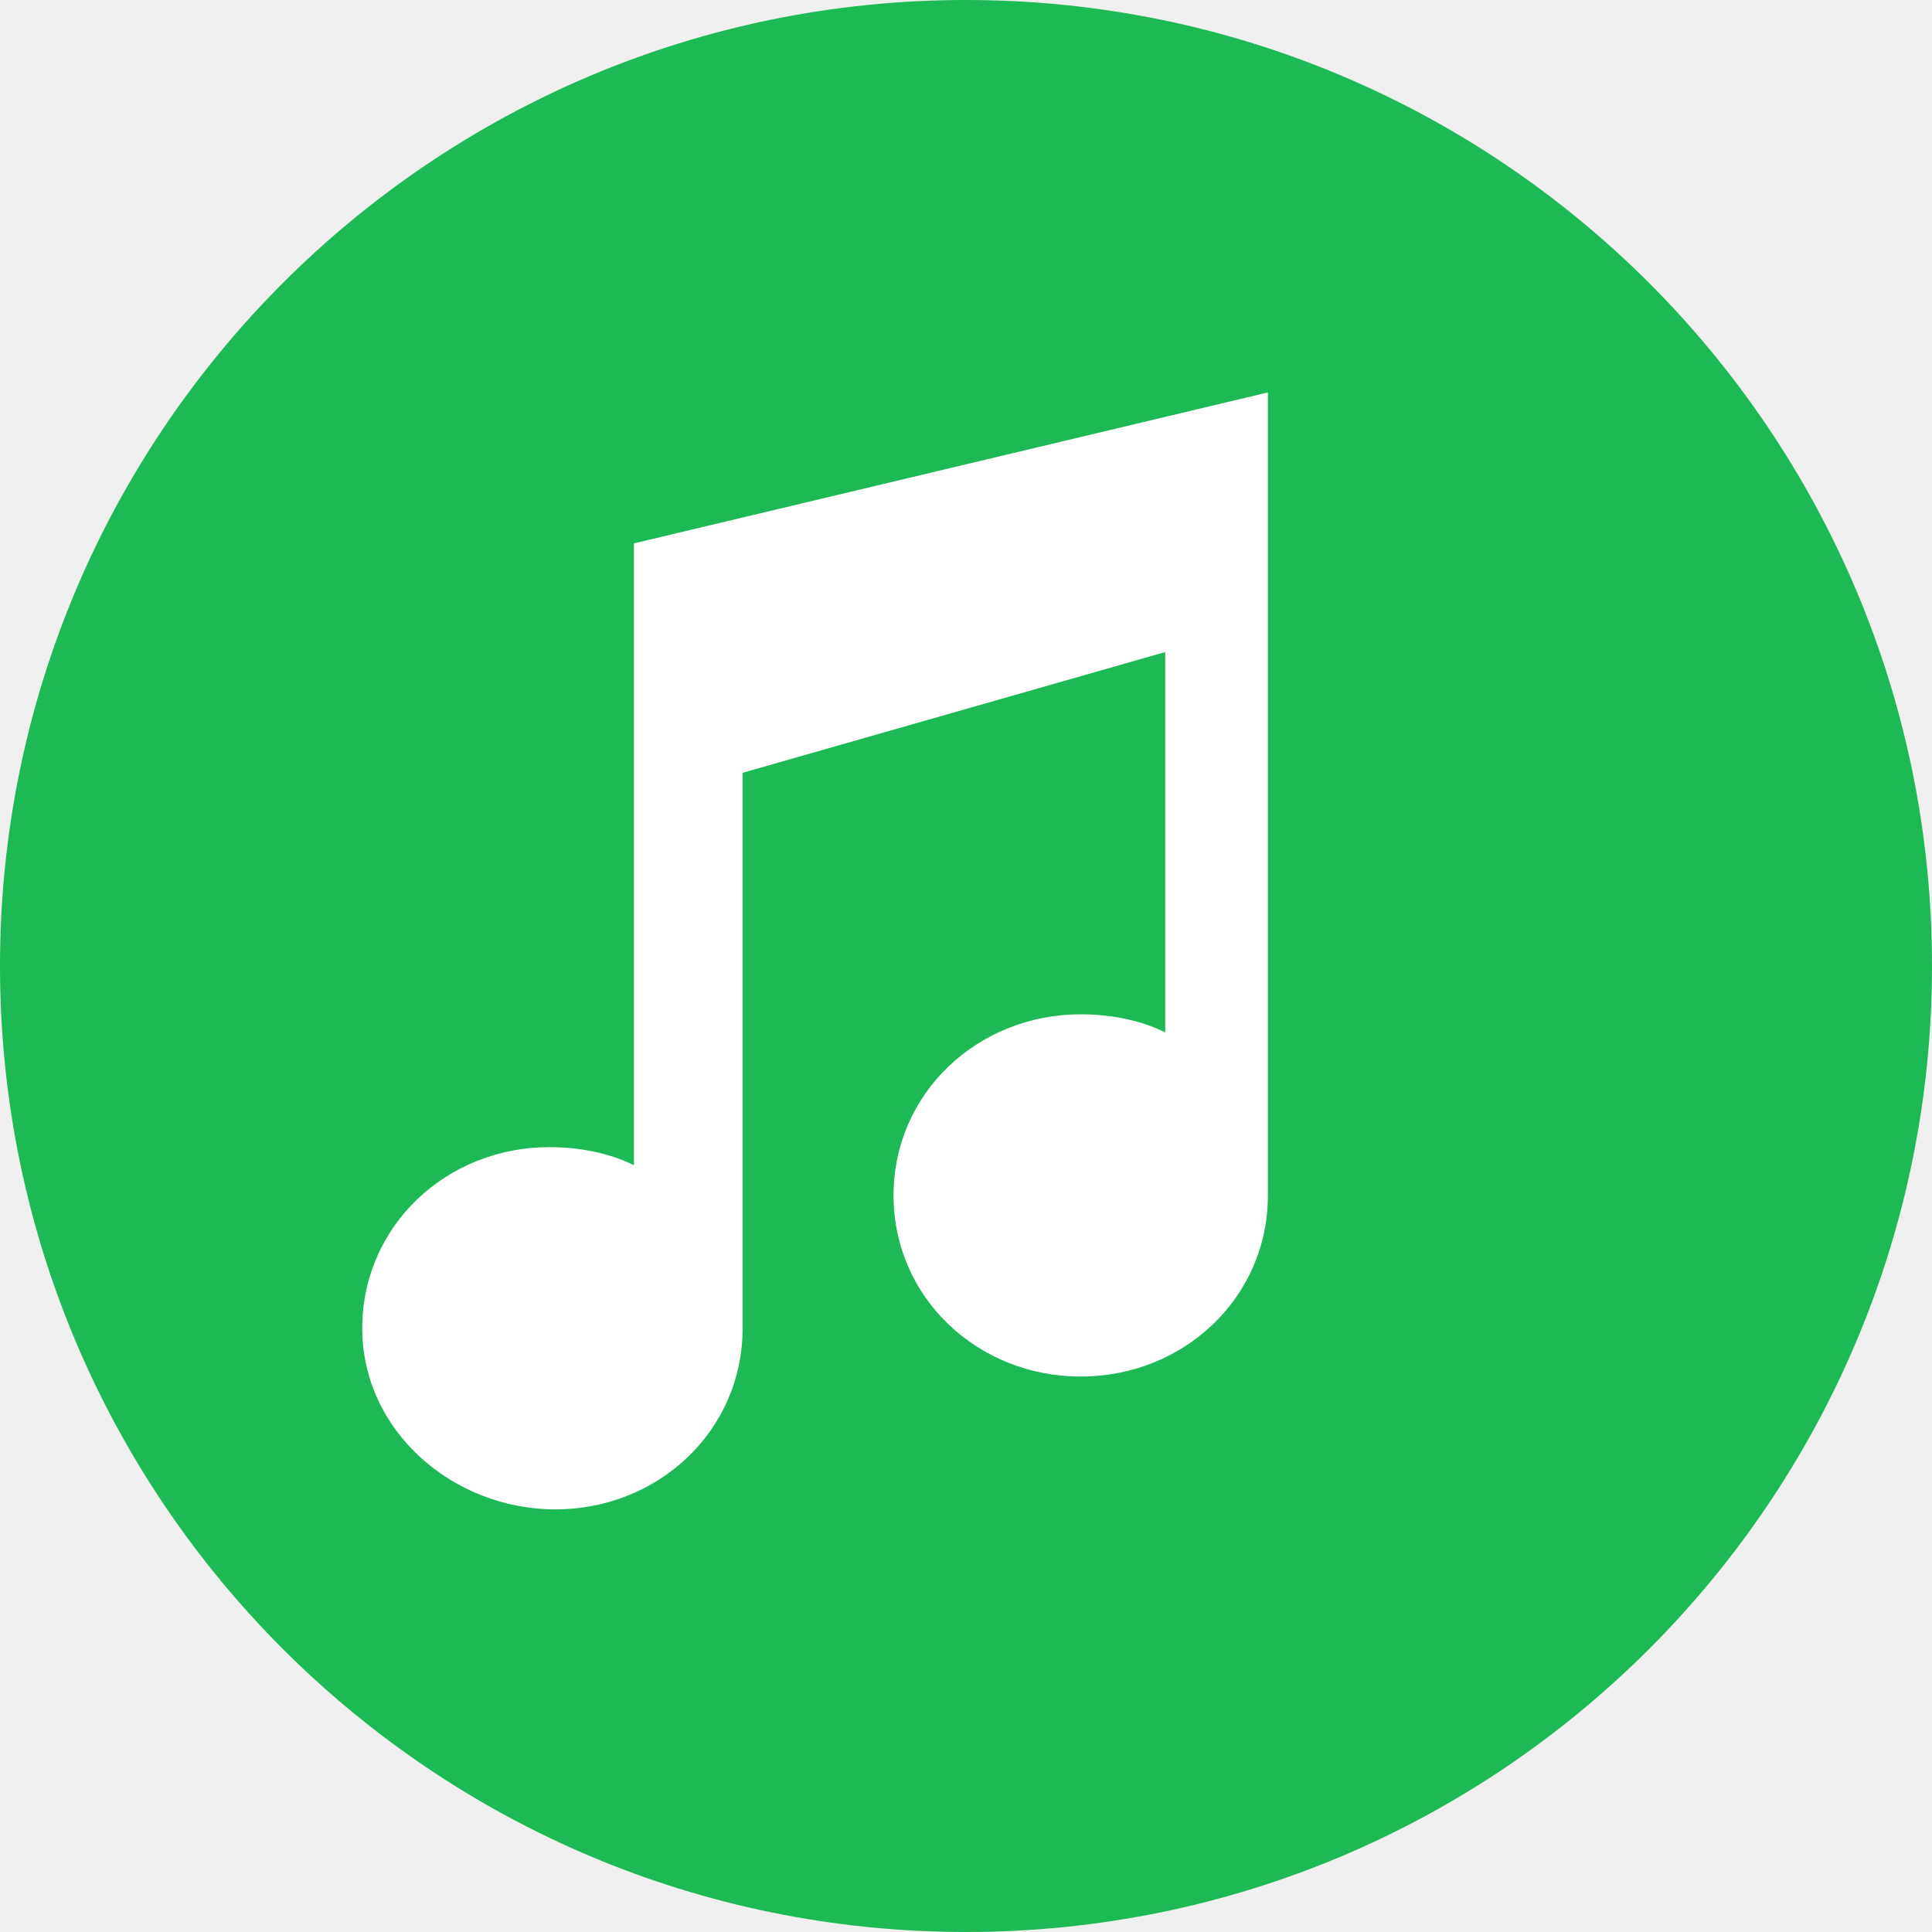
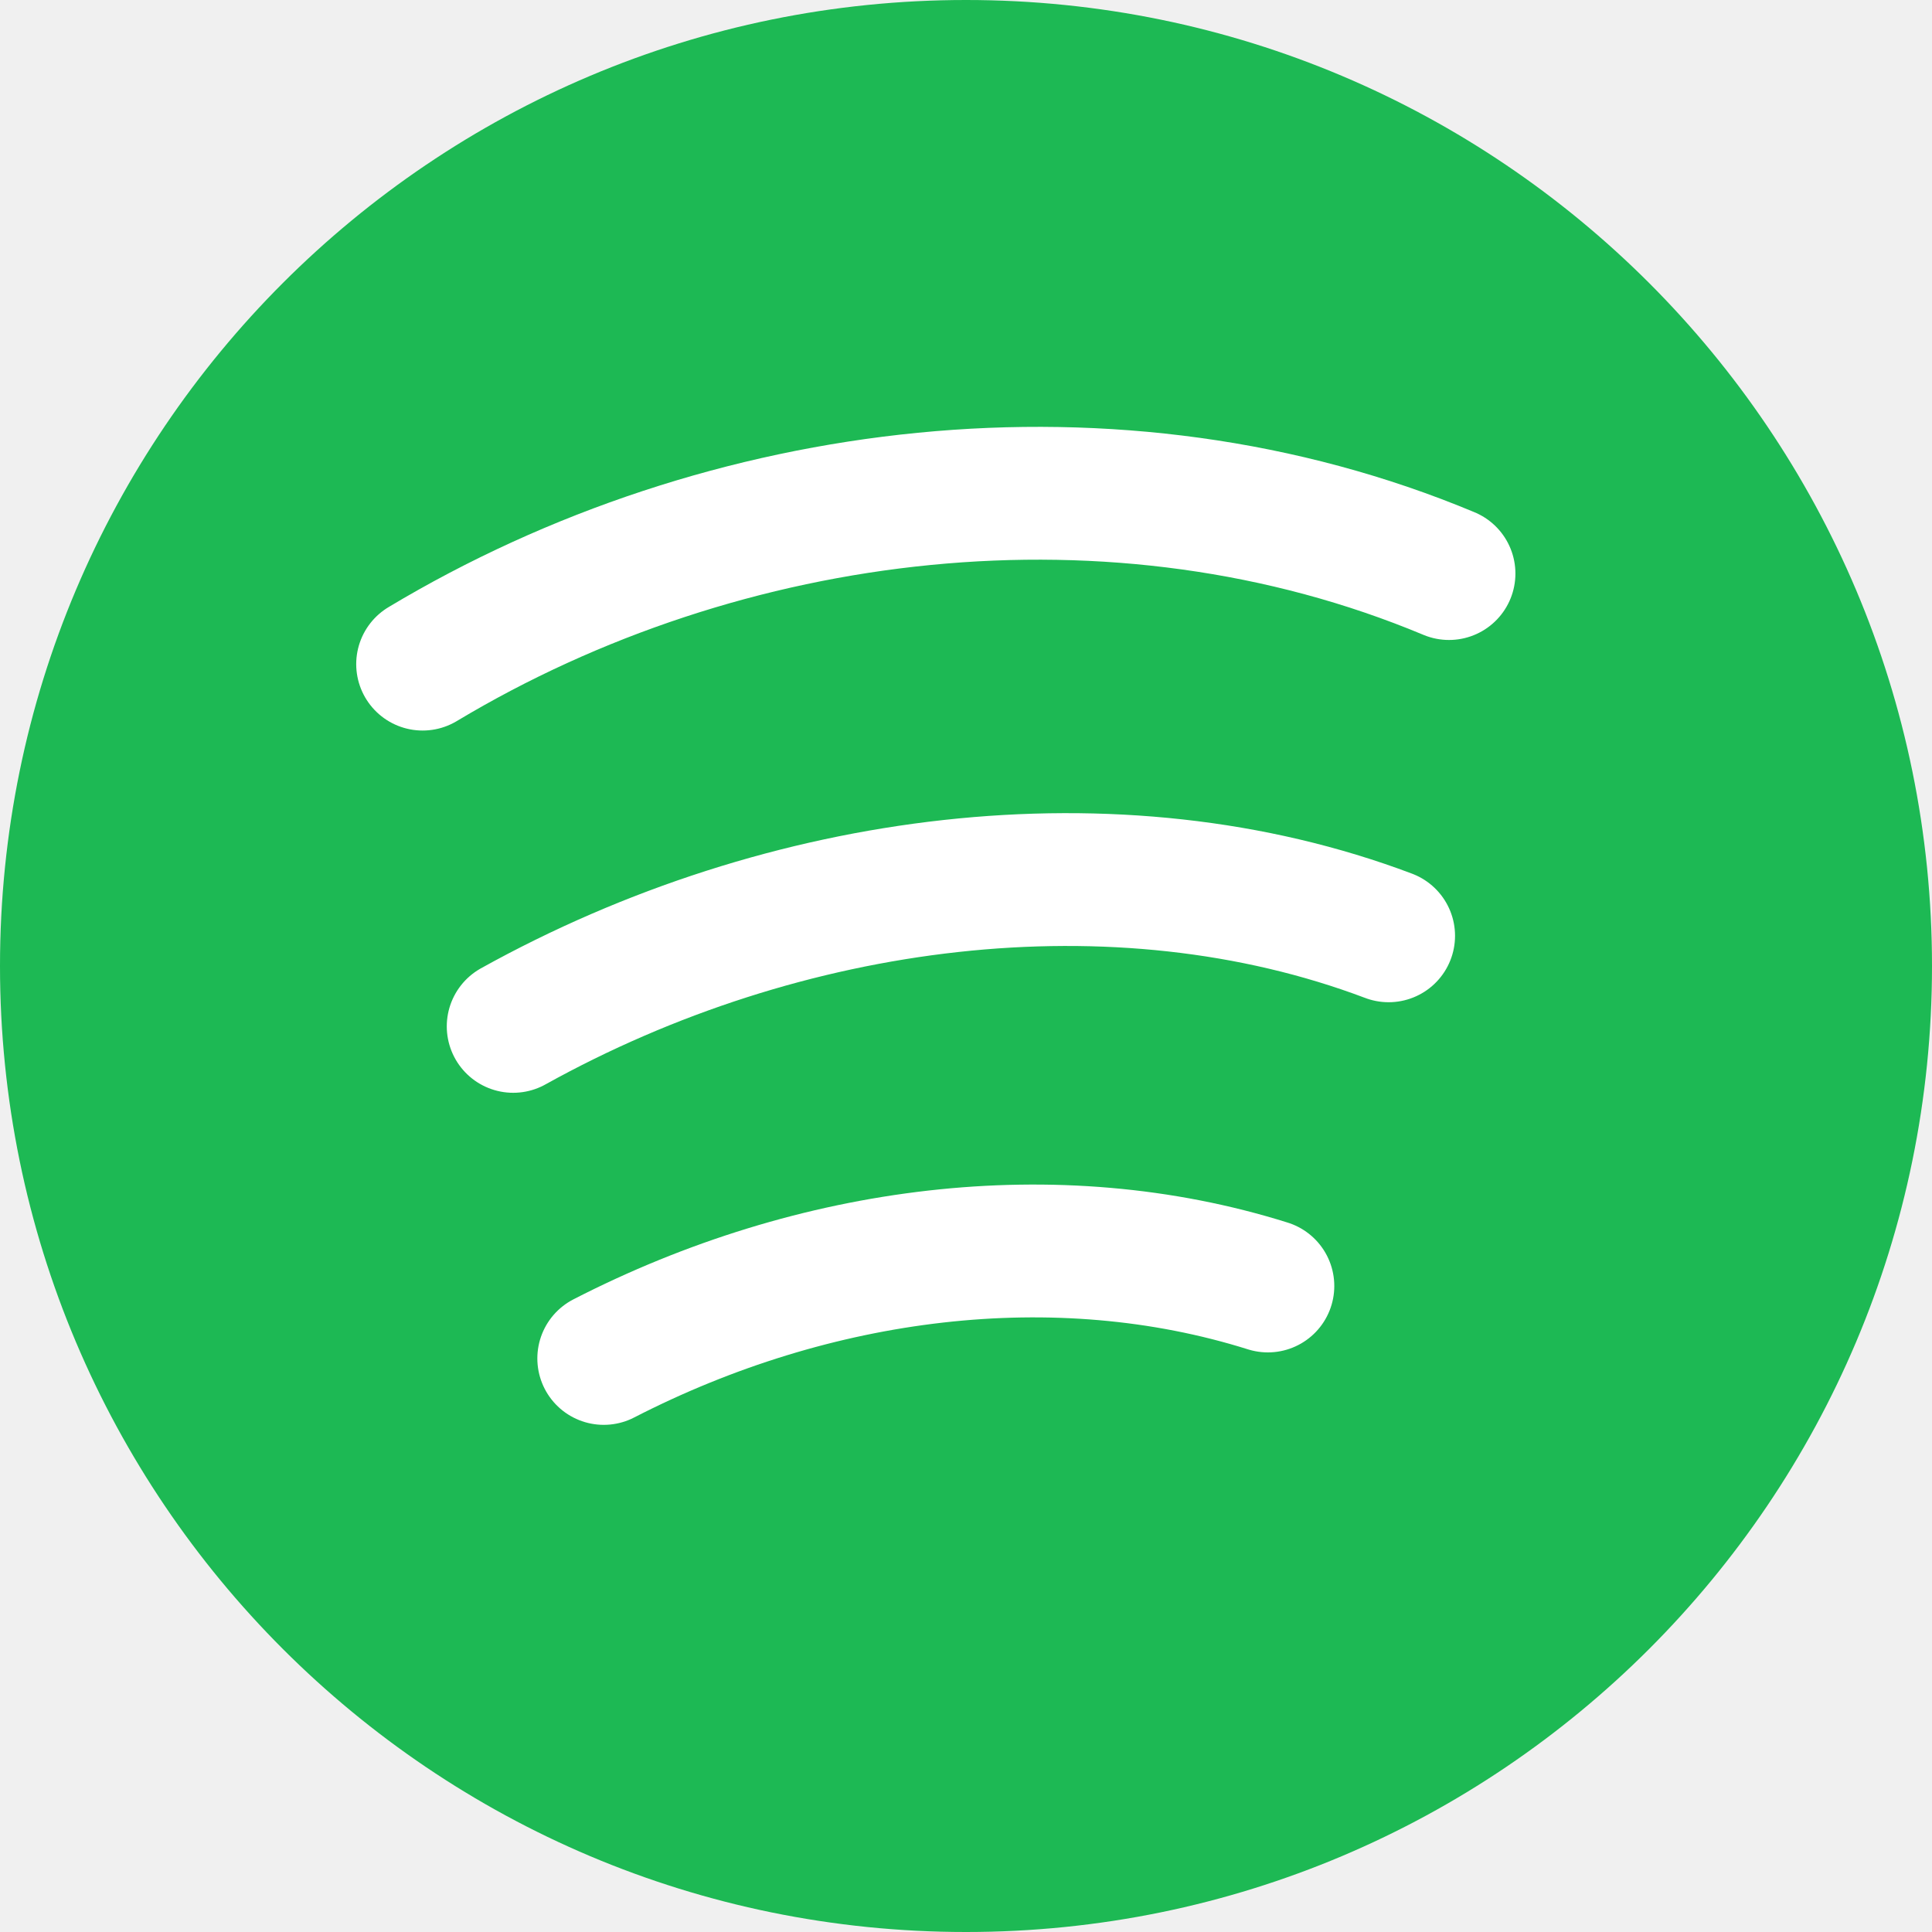
<svg xmlns="http://www.w3.org/2000/svg" viewBox="0 0 32 32">
  <circle cx="16" cy="16" r="16" fill="#1DB954" />
-   <path d="M21 8.5V19.8c0 1.7-1.4 3-3.1 3s-3.1-1.3-3.1-3 1.4-3 3.1-3c.5 0 1 .1 1.4.3V10.8l-7 2V22c0 1.7-1.4 3-3.1 3S6 23.7 6 22s1.4-3 3.1-3c.5 0 1 .1 1.4.3V9l10.5-2.5V8.5z" fill="white" />
+   <path d="M10 22.5c3.5-1.8 7.5-2.3 11-1.2" stroke="white" stroke-width="2.2" stroke-linecap="round" fill="none" />
+   <path d="M8.5 17c4.5-2.5 10-3.2 14.5-1.5" stroke="white" stroke-width="2.2" stroke-linecap="round" fill="none" />
+   <path d="M7 11c5-3 11.5-3.8 17-1.5" stroke="white" stroke-width="2.2" stroke-linecap="round" fill="none" />
</svg>
